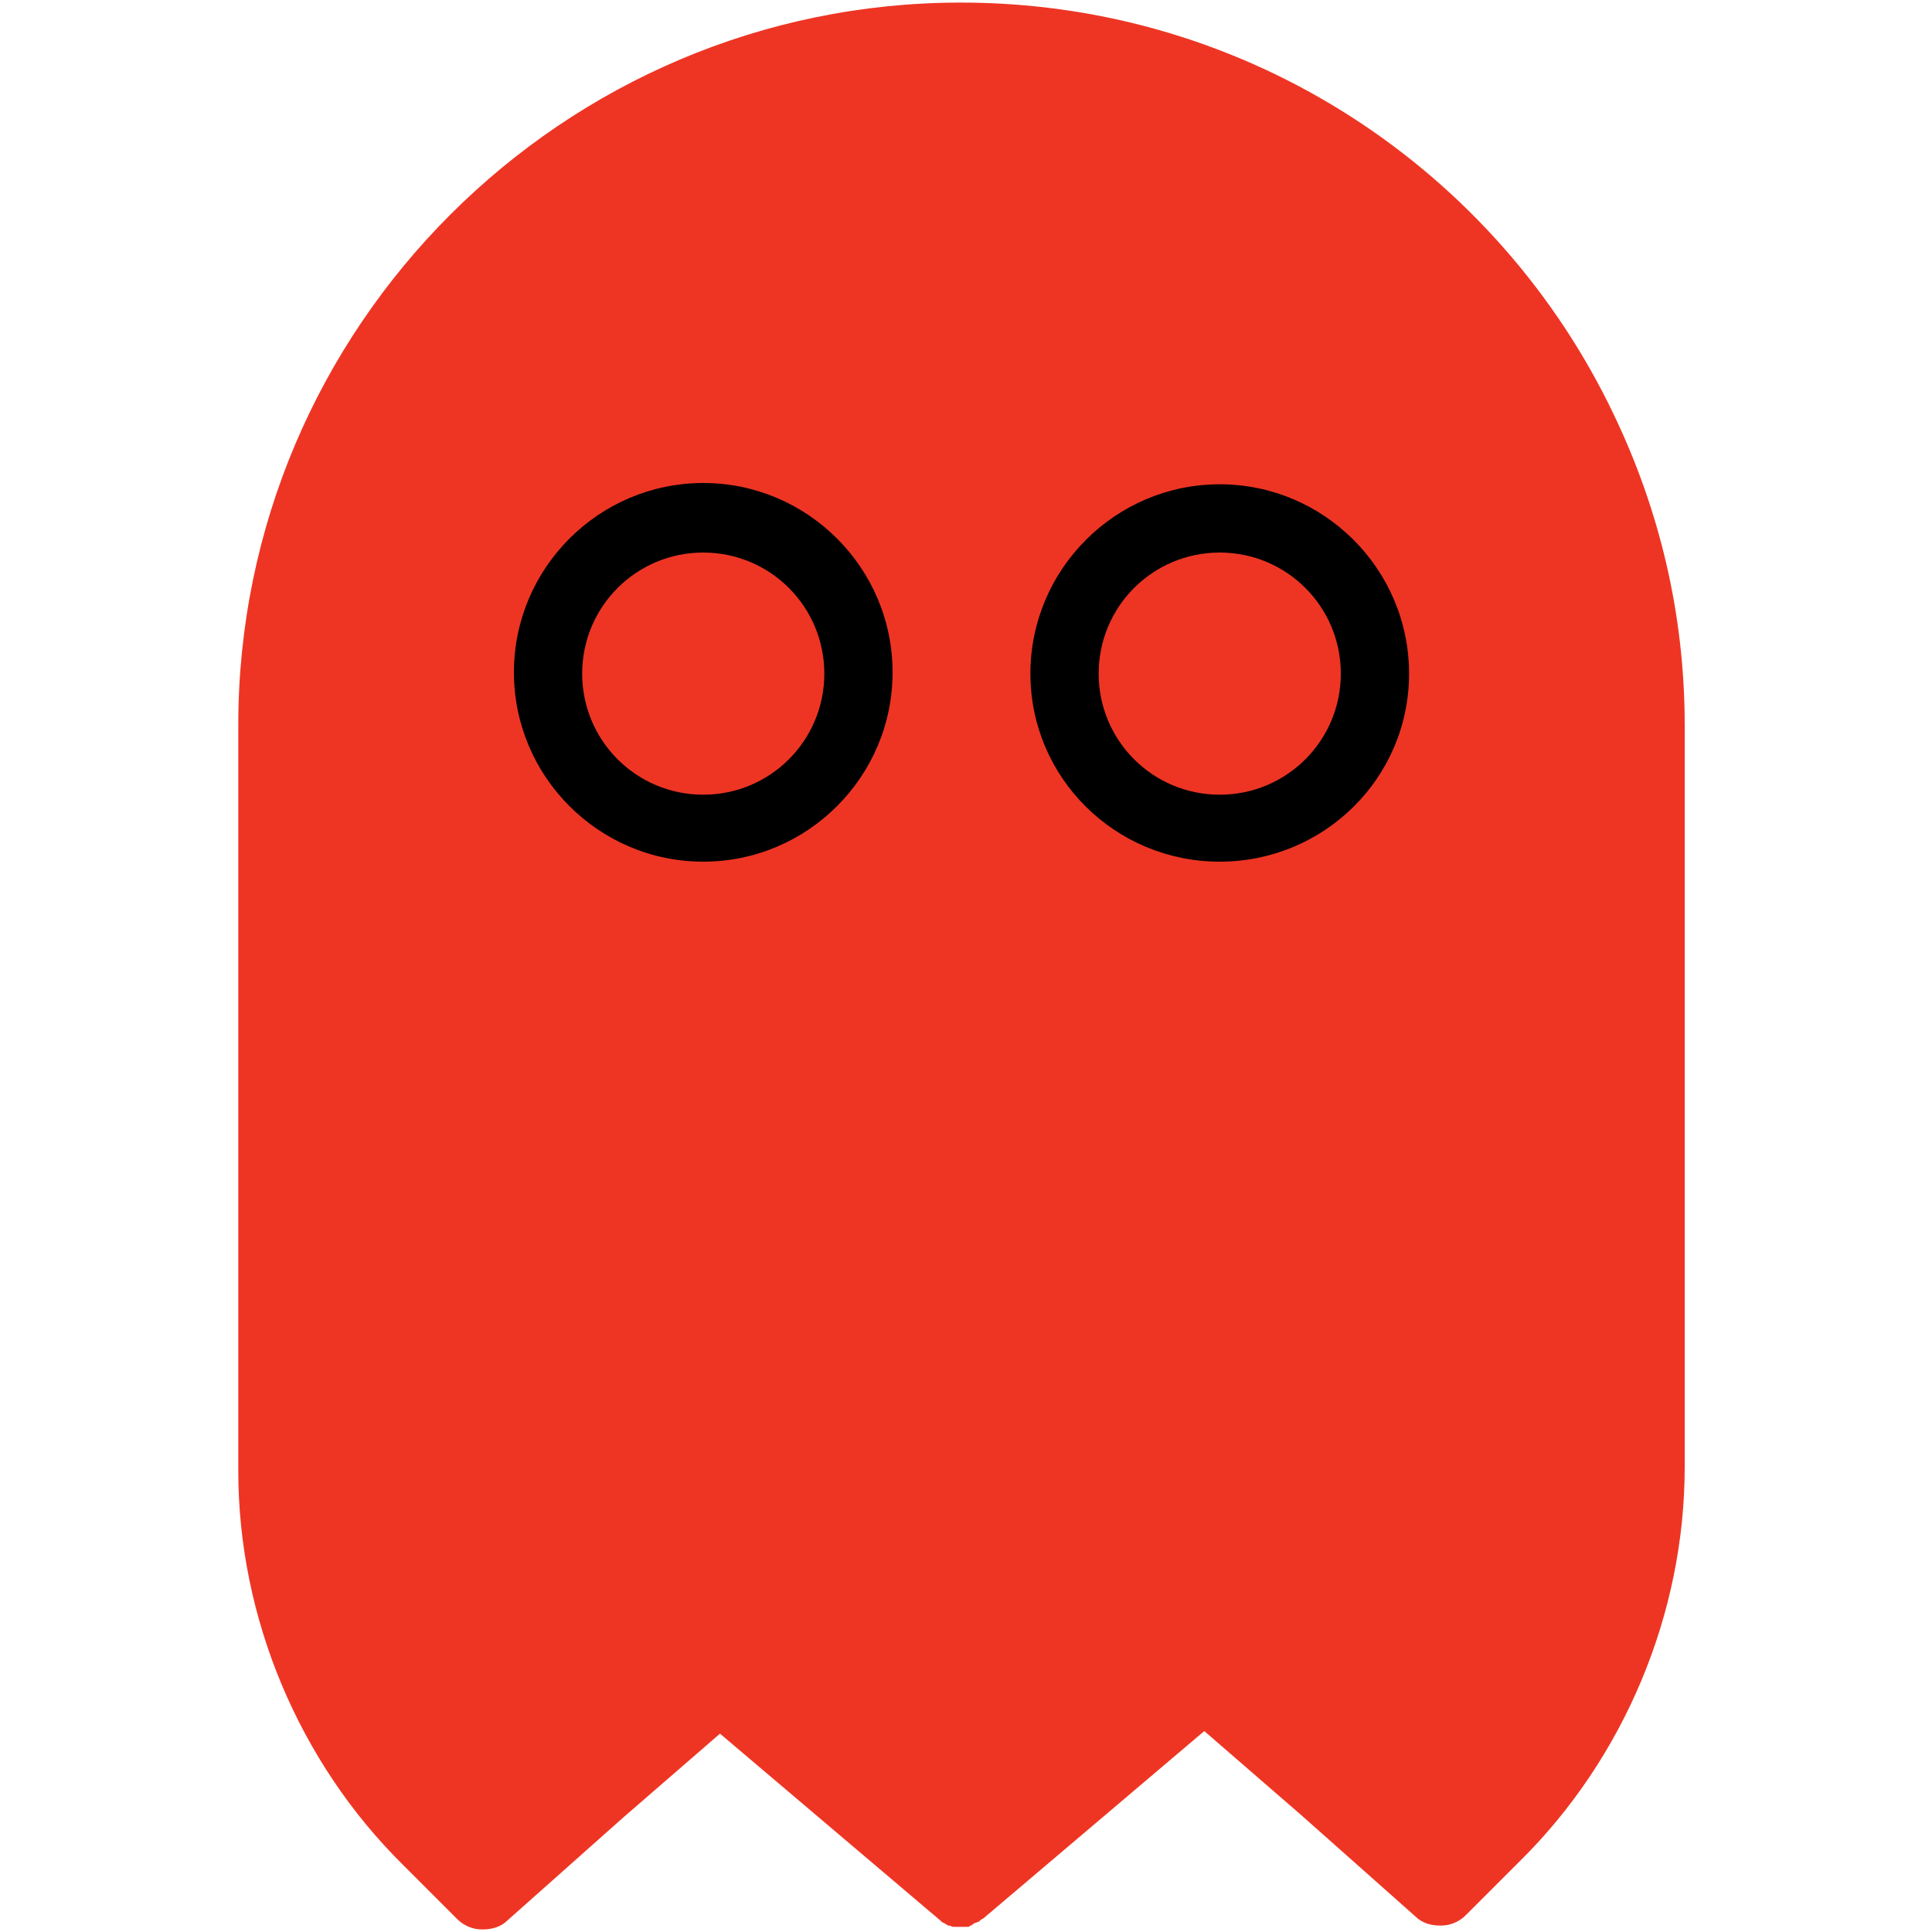
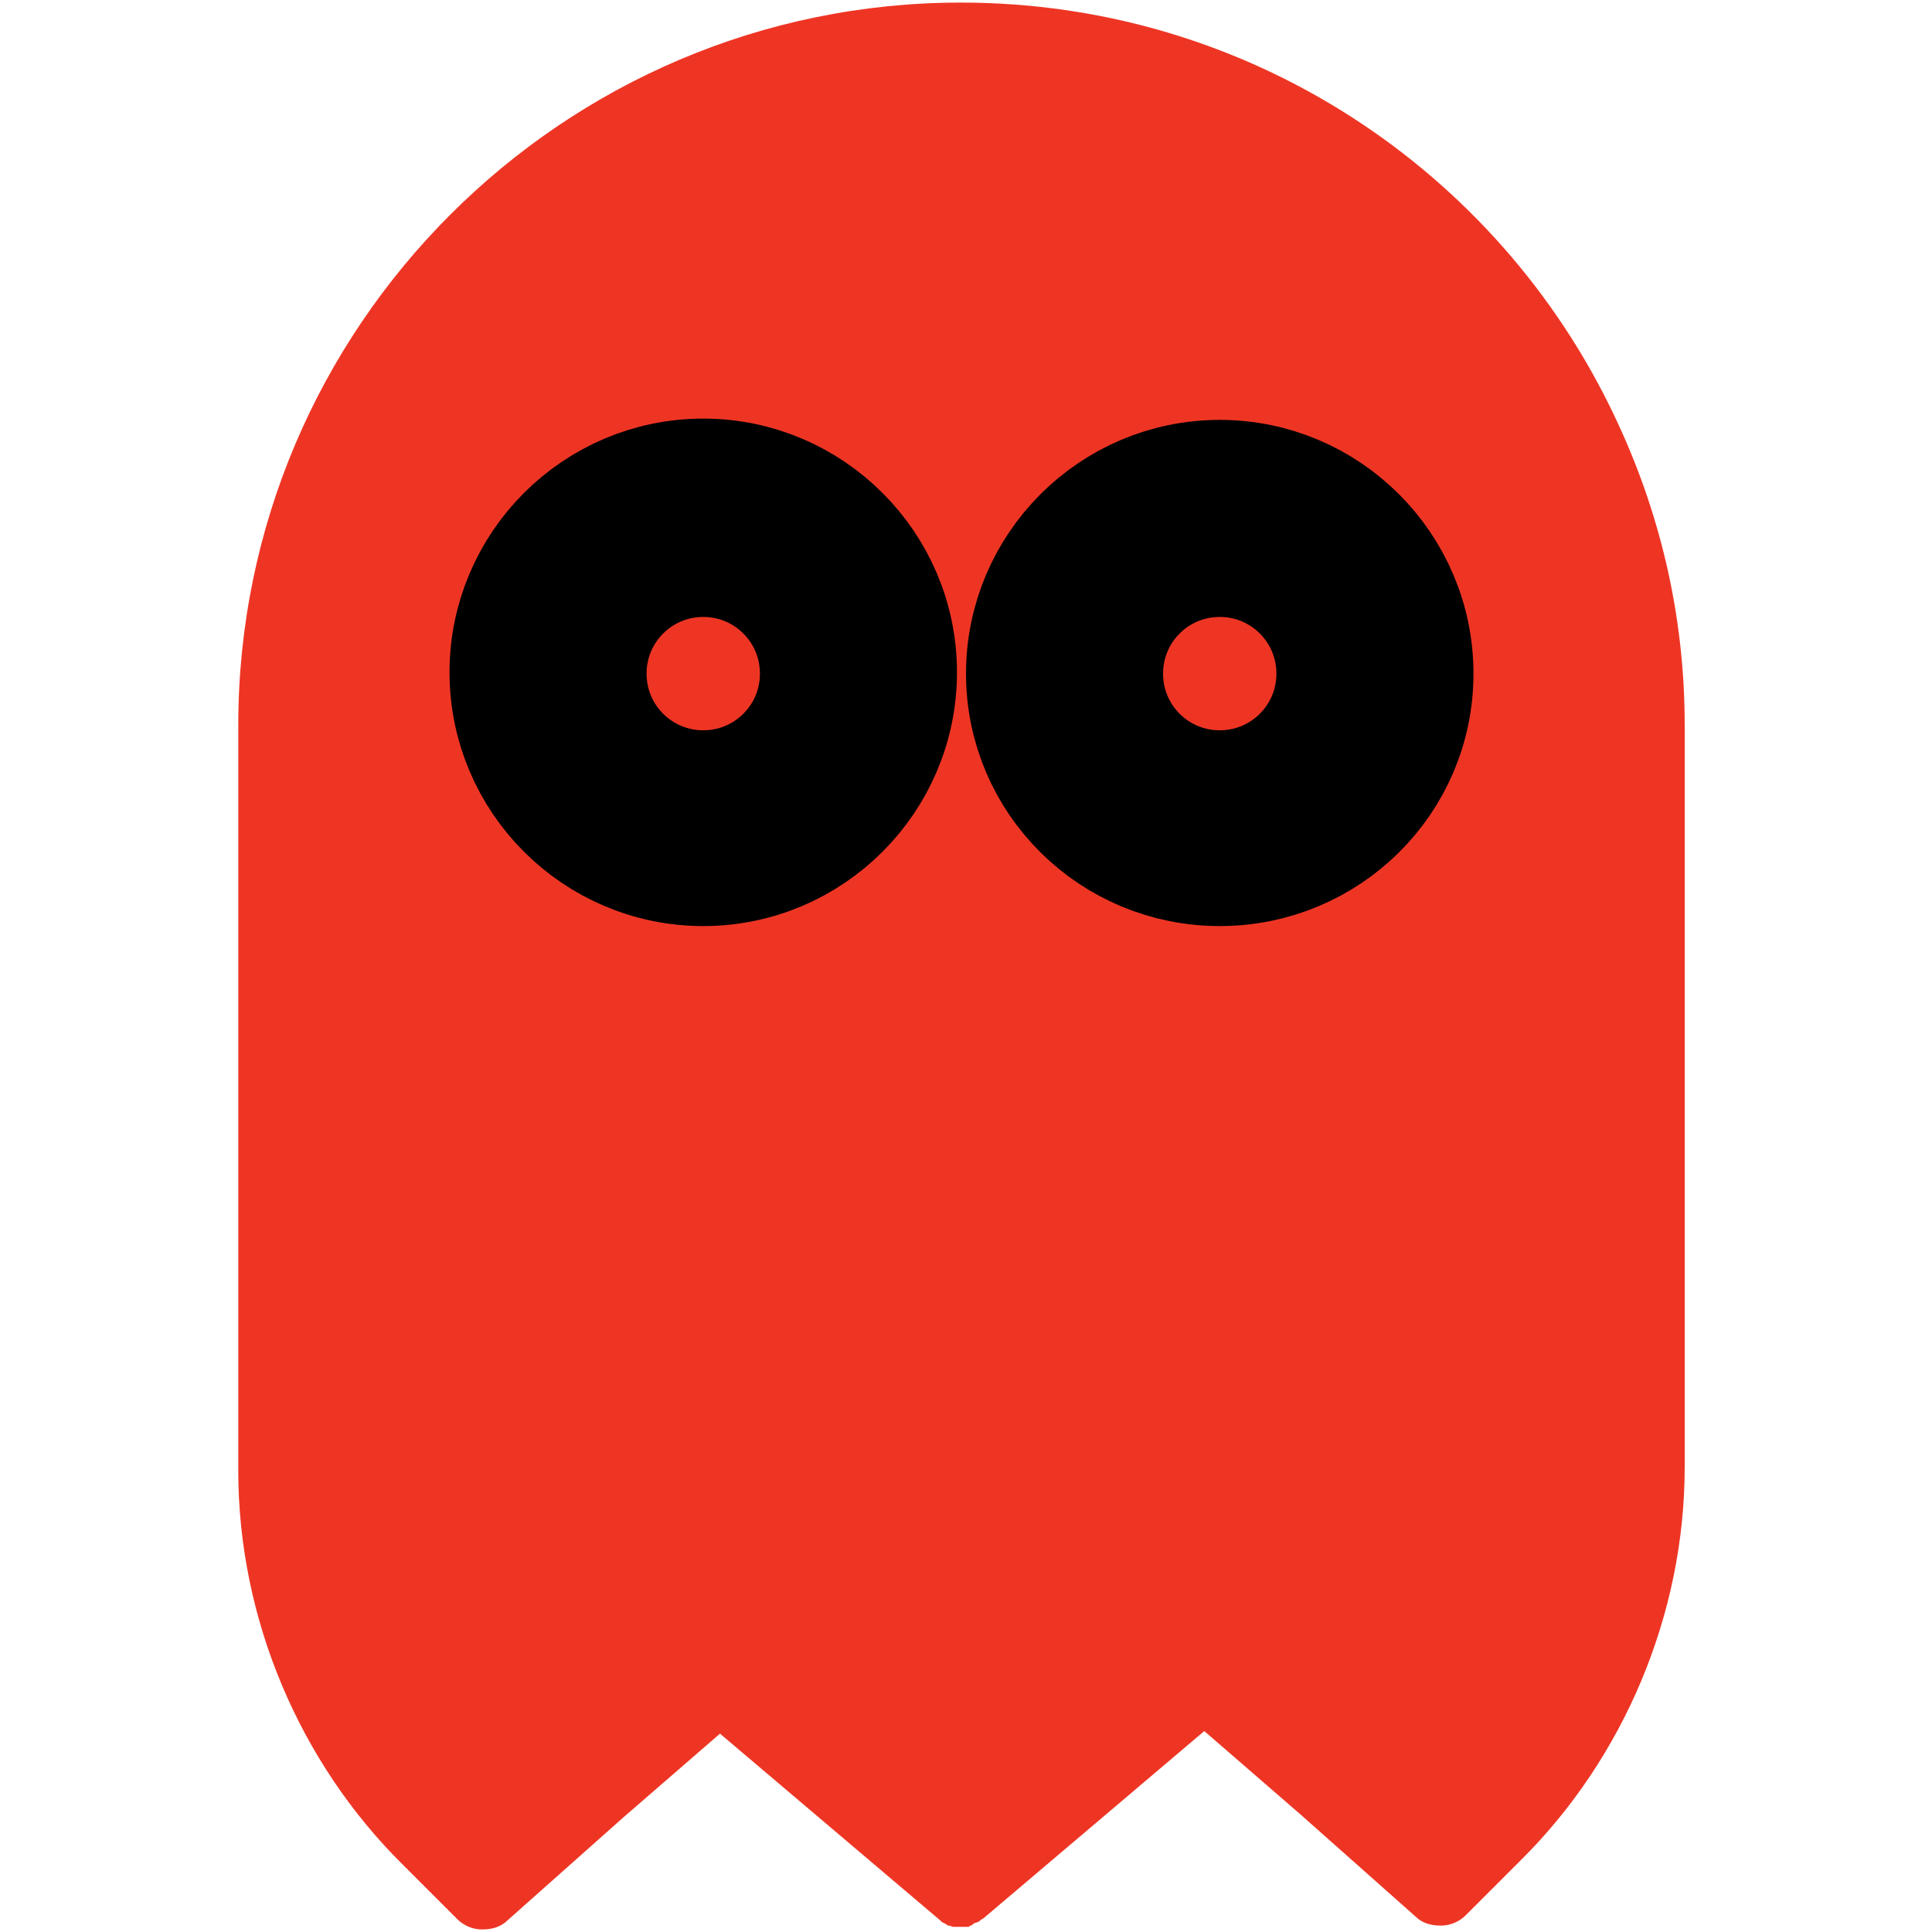
<svg xmlns="http://www.w3.org/2000/svg" version="1.1" id="Layer_1" x="0px" y="0px" viewBox="0 0 15 15" style="enable-background:new 0 0 15 15;" xml:space="preserve">
  <style type="text/css">
	.st0{fill:#EE3524;}
+ 	.st1{stroke:#000000;stroke-miterlimit:10;}
</style>
  <path class="st0" d="M12.53,3.22c-0.9-1.89-2.83-3.2-5.07-3.2c-3.09,0-5.61,2.52-5.61,5.61v5.79c0,1.14,0.47,2.26,1.28,3.06  l0.42,0.42c0.05,0.05,0.12,0.08,0.19,0.08c0,0,0,0,0.01,0c0.07,0,0.14-0.02,0.19-0.07l0.9-0.8l0.75-0.65l1.71,1.45  c0.01,0.01,0.02,0.02,0.03,0.02l0,0c0.01,0.01,0.02,0.01,0.03,0.02h0.01c0.01,0,0.02,0.01,0.03,0.01h0.01c0.01,0,0.02,0,0.03,0  s0.01,0,0.02,0c0.01,0,0.02,0,0.03,0s0.01,0,0.02,0c0.01,0,0.02,0,0.02-0.01c0.01,0,0.02,0,0.02-0.01c0.01,0,0.01-0.01,0.02-0.01  c0.01,0,0.02-0.01,0.03-0.01l0.01-0.01c0.01-0.01,0.02-0.01,0.03-0.02l1.71-1.45l0.75,0.65l0.89,0.79c0.05,0.05,0.12,0.07,0.19,0.07  h0.01c0.07,0,0.14-0.03,0.19-0.08l0.42-0.42c0.81-0.8,1.28-1.92,1.28-3.06V5.63C13.08,4.76,12.88,3.95,12.53,3.22z" />
  <g>
-     <path d="M9.47,6.69C8.66,6.69,8,6.04,8,5.23s0.66-1.47,1.47-1.47s1.47,0.66,1.47,1.47S10.28,6.69,9.47,6.69z M9.47,4.29   c-0.52,0-0.94,0.42-0.94,0.94s0.42,0.94,0.94,0.94s0.94-0.42,0.94-0.94S9.99,4.29,9.47,4.29z" />
-     <path d="M5.46,6.69c-0.81,0-1.47-0.66-1.47-1.47s0.66-1.47,1.47-1.47s1.47,0.66,1.47,1.47S6.27,6.69,5.46,6.69z M5.46,4.29   c-0.52,0-0.94,0.42-0.94,0.94s0.42,0.94,0.94,0.94S6.4,5.75,6.4,5.23S5.98,4.29,5.46,4.29z" />
+     <path class="st1" d="M9.47,6.69C8.66,6.69,8,6.04,8,5.23s0.66-1.47,1.47-1.47s1.47,0.66,1.47,1.47S10.28,6.69,9.47,6.69z    M9.47,4.29c-0.52,0-0.94,0.42-0.94,0.94s0.42,0.94,0.94,0.94s0.94-0.42,0.94-0.94S9.99,4.29,9.47,4.29z" />
+     <path class="st1" d="M5.46,6.69c-0.81,0-1.47-0.66-1.47-1.47s0.66-1.47,1.47-1.47s1.47,0.66,1.47,1.47S6.27,6.69,5.46,6.69z    M5.46,4.29c-0.52,0-0.94,0.42-0.94,0.94s0.42,0.94,0.94,0.94S6.4,5.75,6.4,5.23S5.98,4.29,5.46,4.29z" />
  </g>
</svg>
